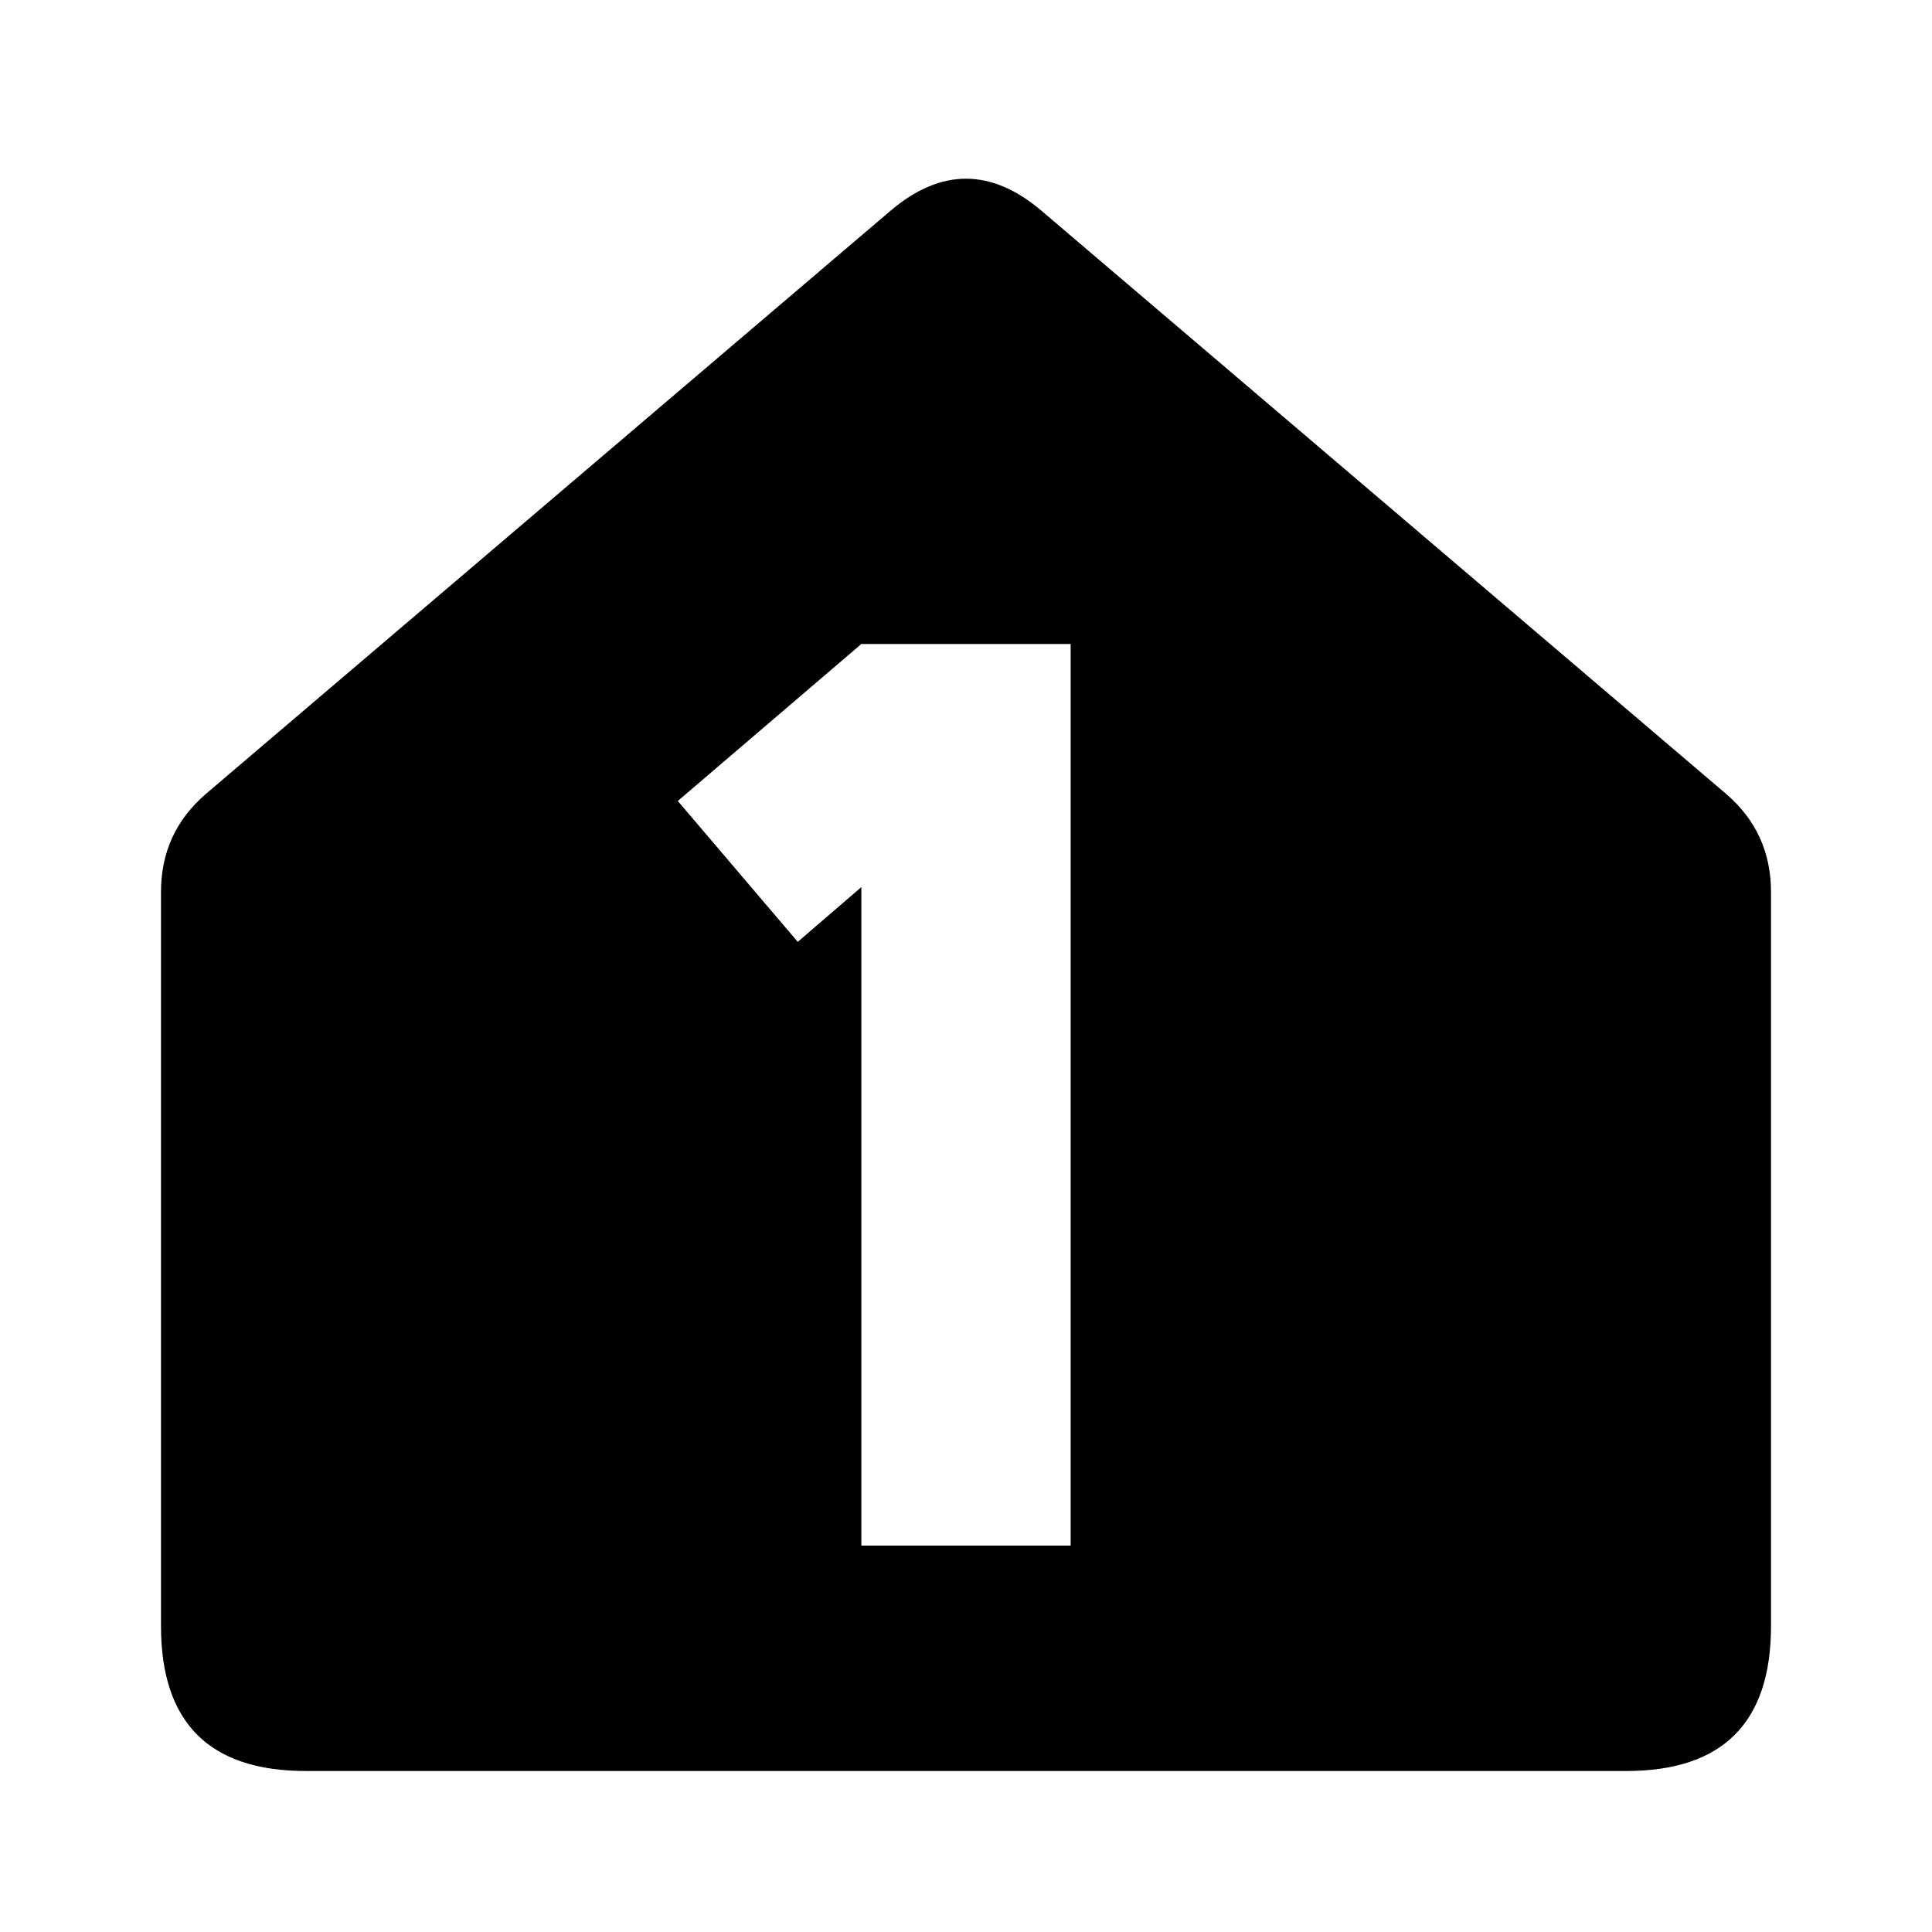
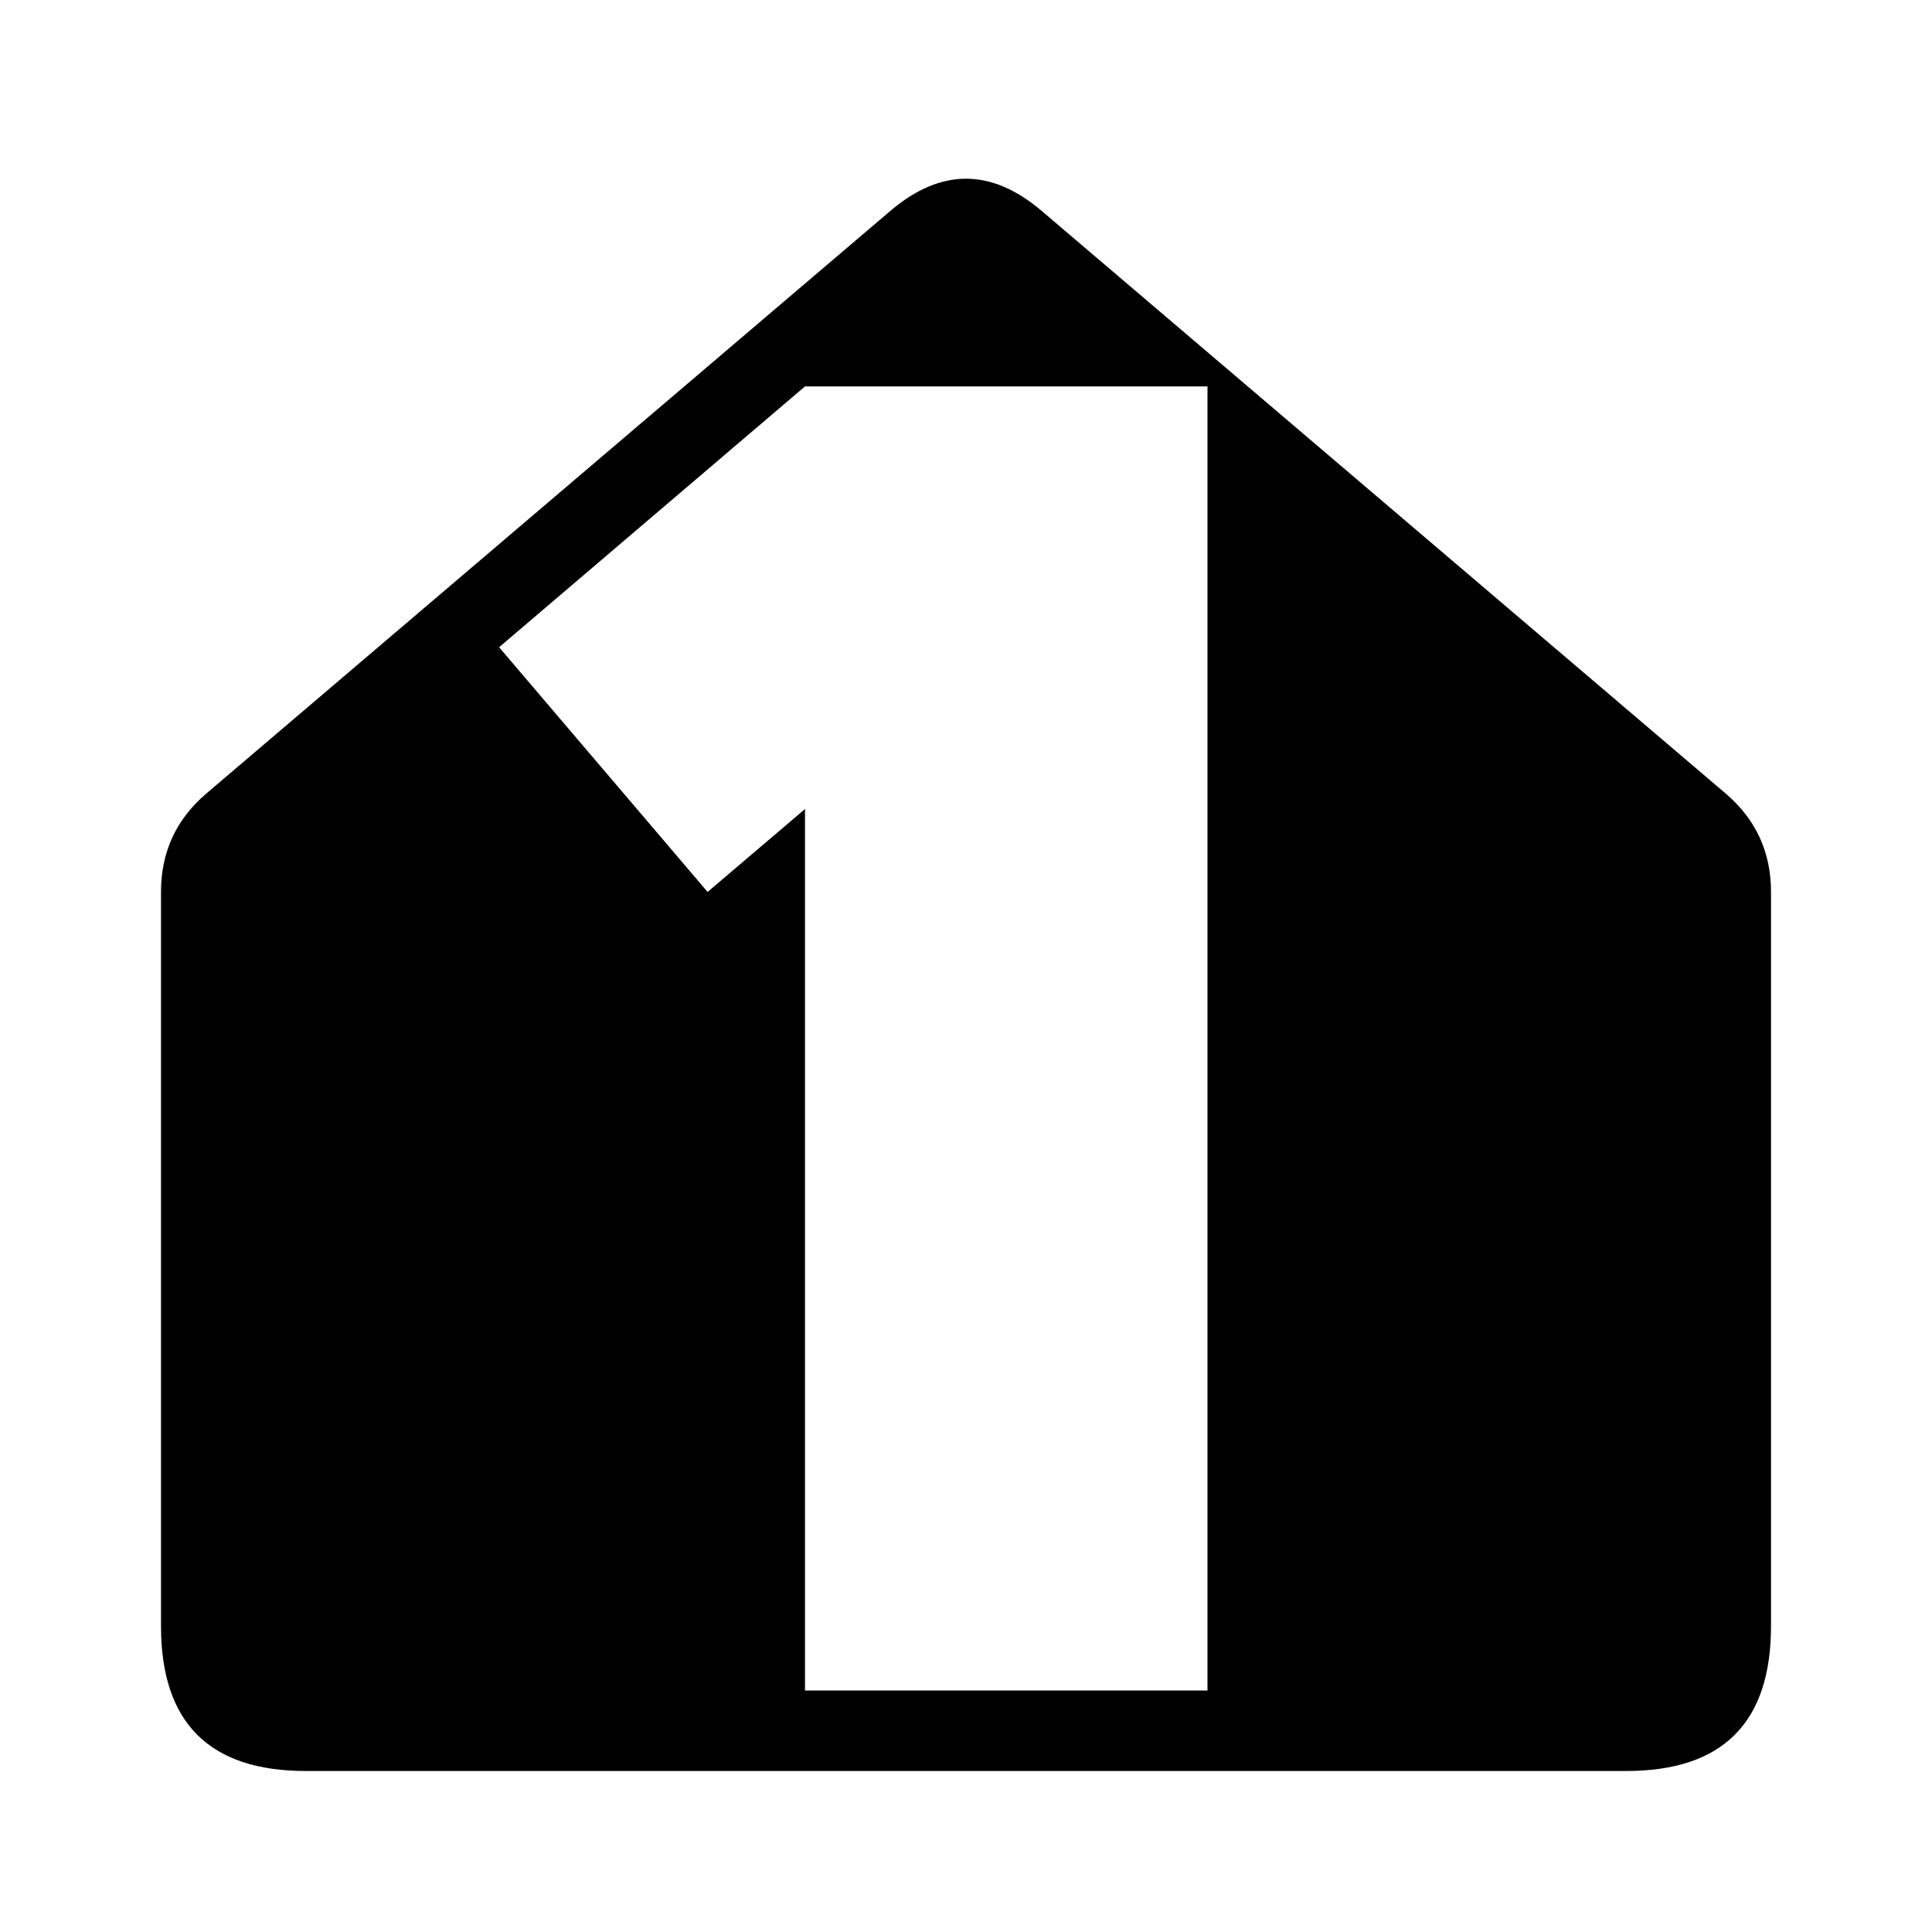
<svg xmlns="http://www.w3.org/2000/svg" viewBox="0 0 24 24" width="24" height="24" fill="none" role="img" aria-label="OneResi">
-   <path fill="currentColor" fill-rule="evenodd" clip-rule="evenodd" d="M11.06 2.62Q12 1.82 12.94 2.62L21.44 9.86Q22 10.34 22 11.08V20.2Q22 22 20.2 22H3.8Q2 22 2 20.2V11.08Q2 10.34 2.56 9.86ZM8.42 9.95L10.7 8H13.3V19.2H10.7V11.02L9.91 11.7Z" />
+   <path fill="currentColor" fill-rule="evenodd" clip-rule="evenodd" d="M11.06 2.62Q12 1.82 12.94 2.62L21.44 9.86Q22 10.34 22 11.08V20.2Q22 22 20.2 22H3.8Q2 22 2 20.2V11.08Q2 10.34 2.56 9.86ZM6.2 8.04L10 4.8H15V21H10V10.05L8.79 11.08Z" />
</svg>
